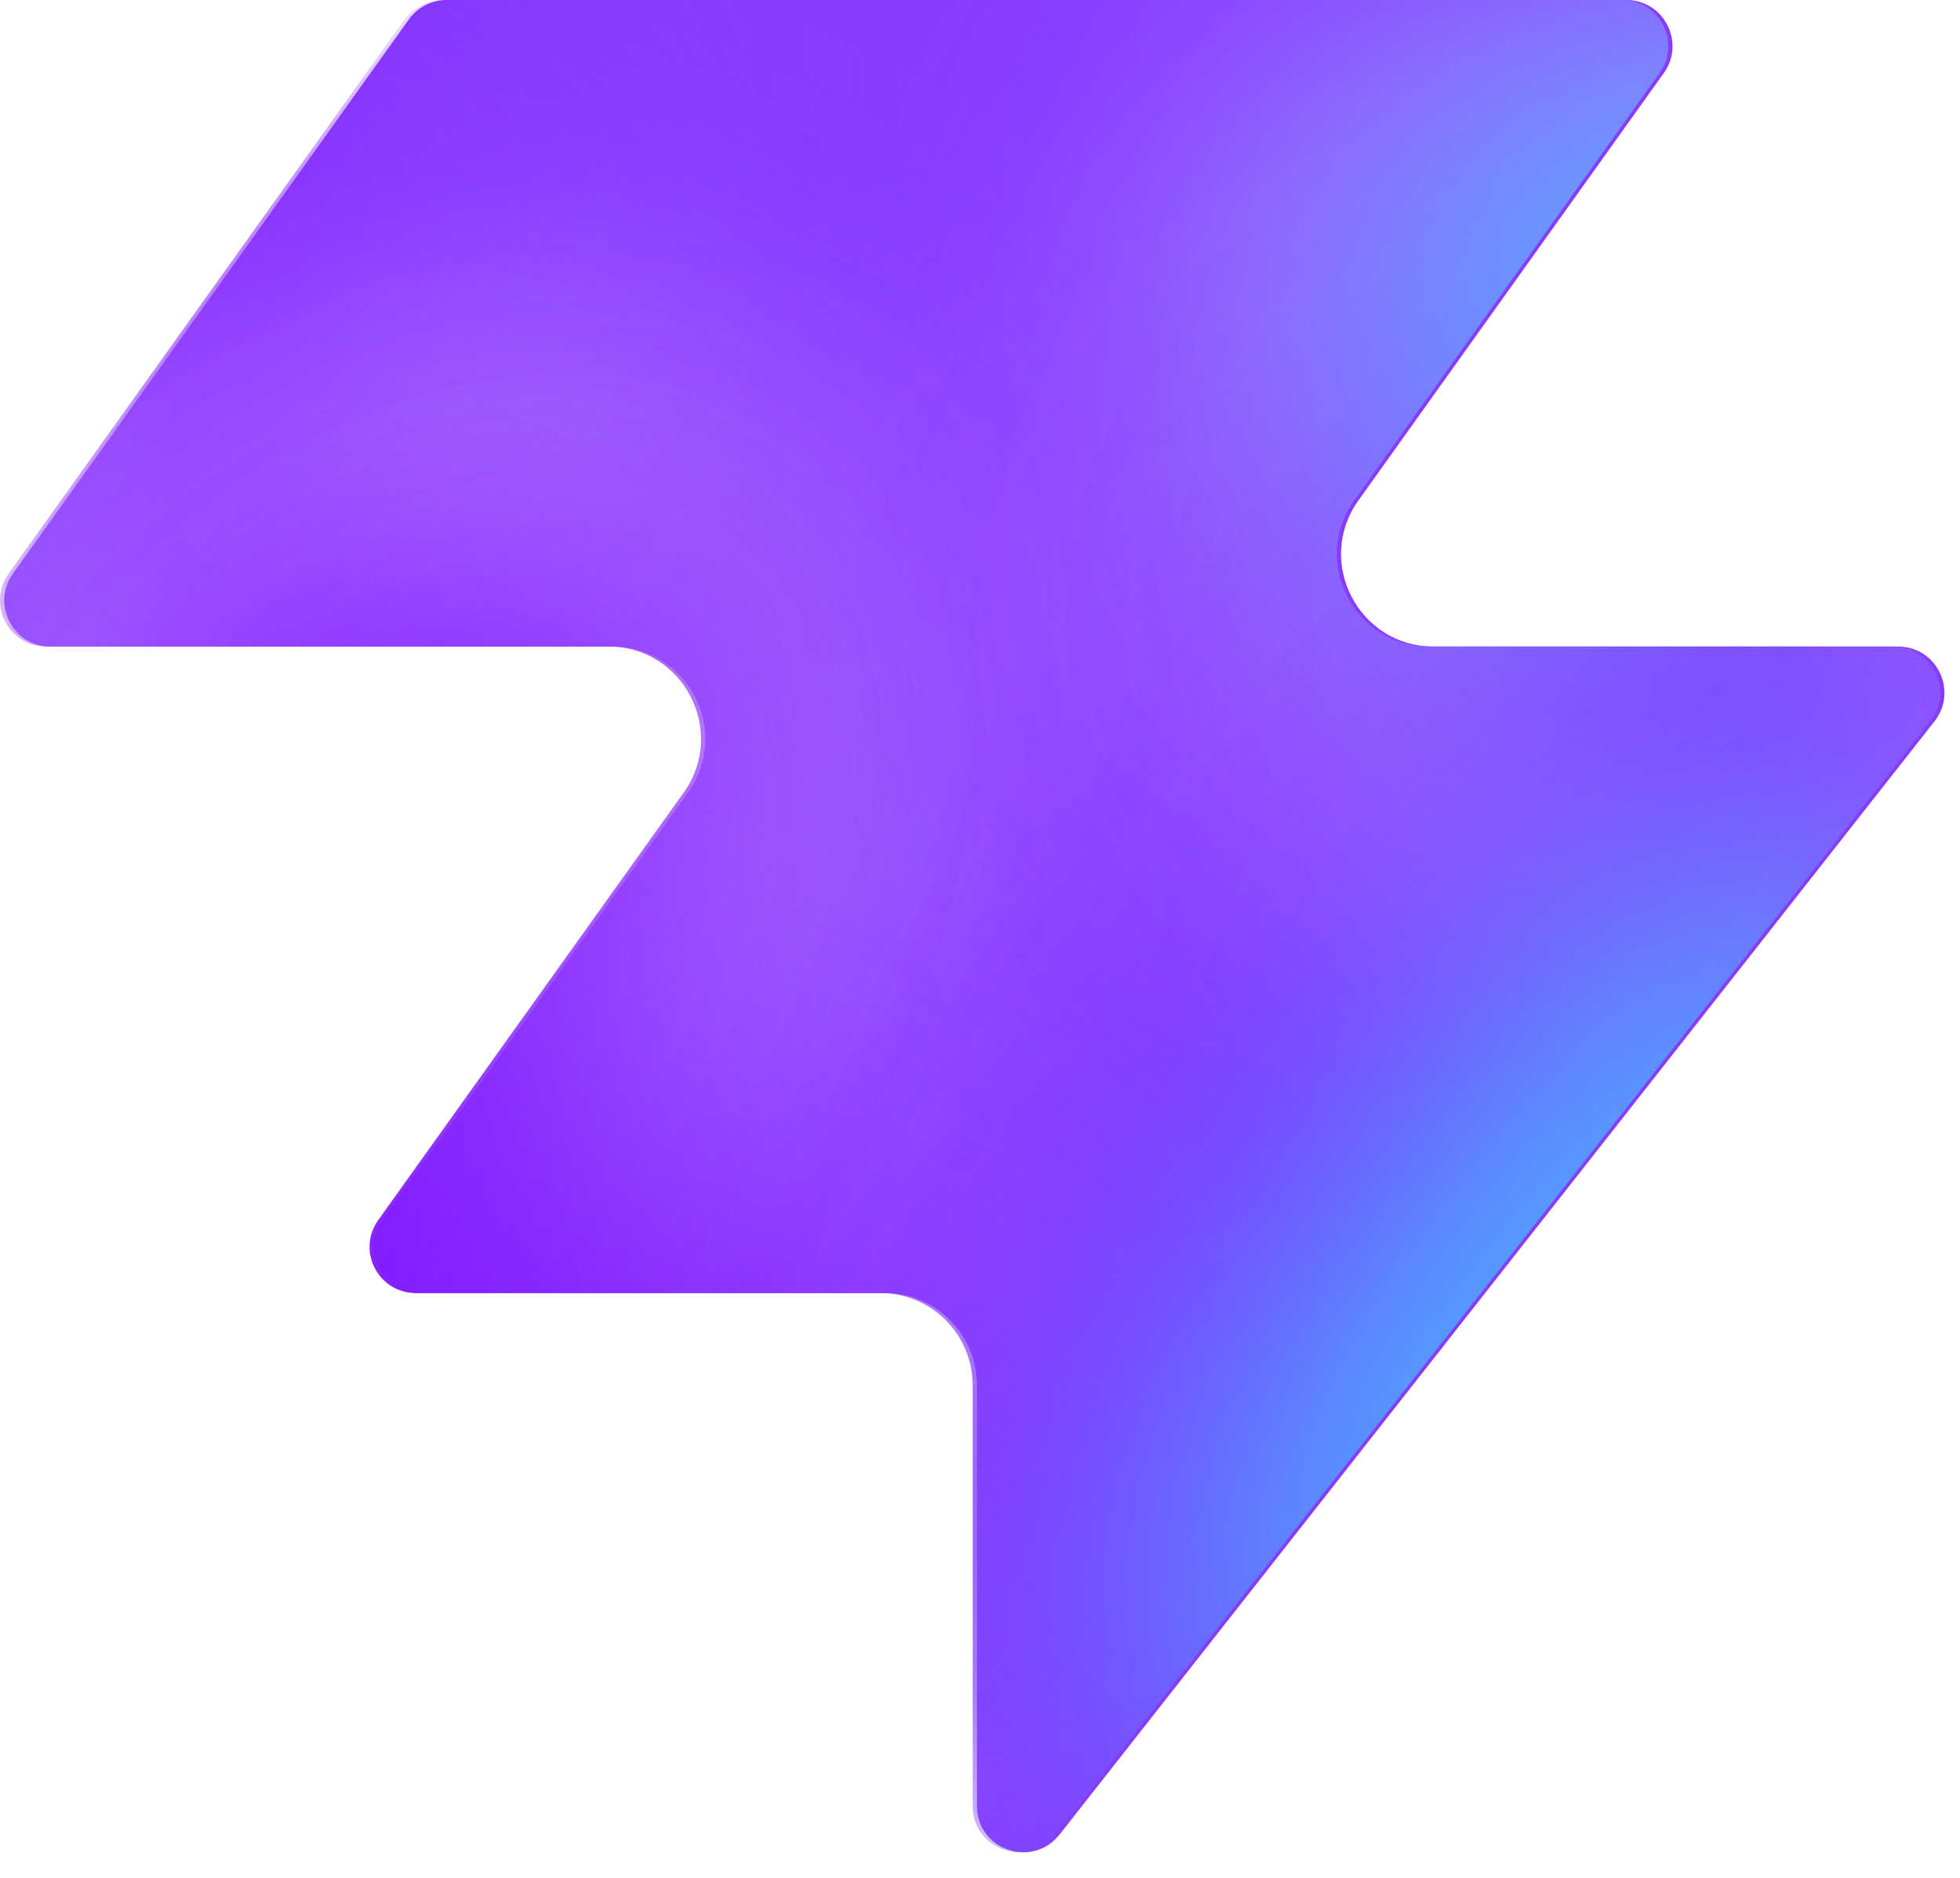
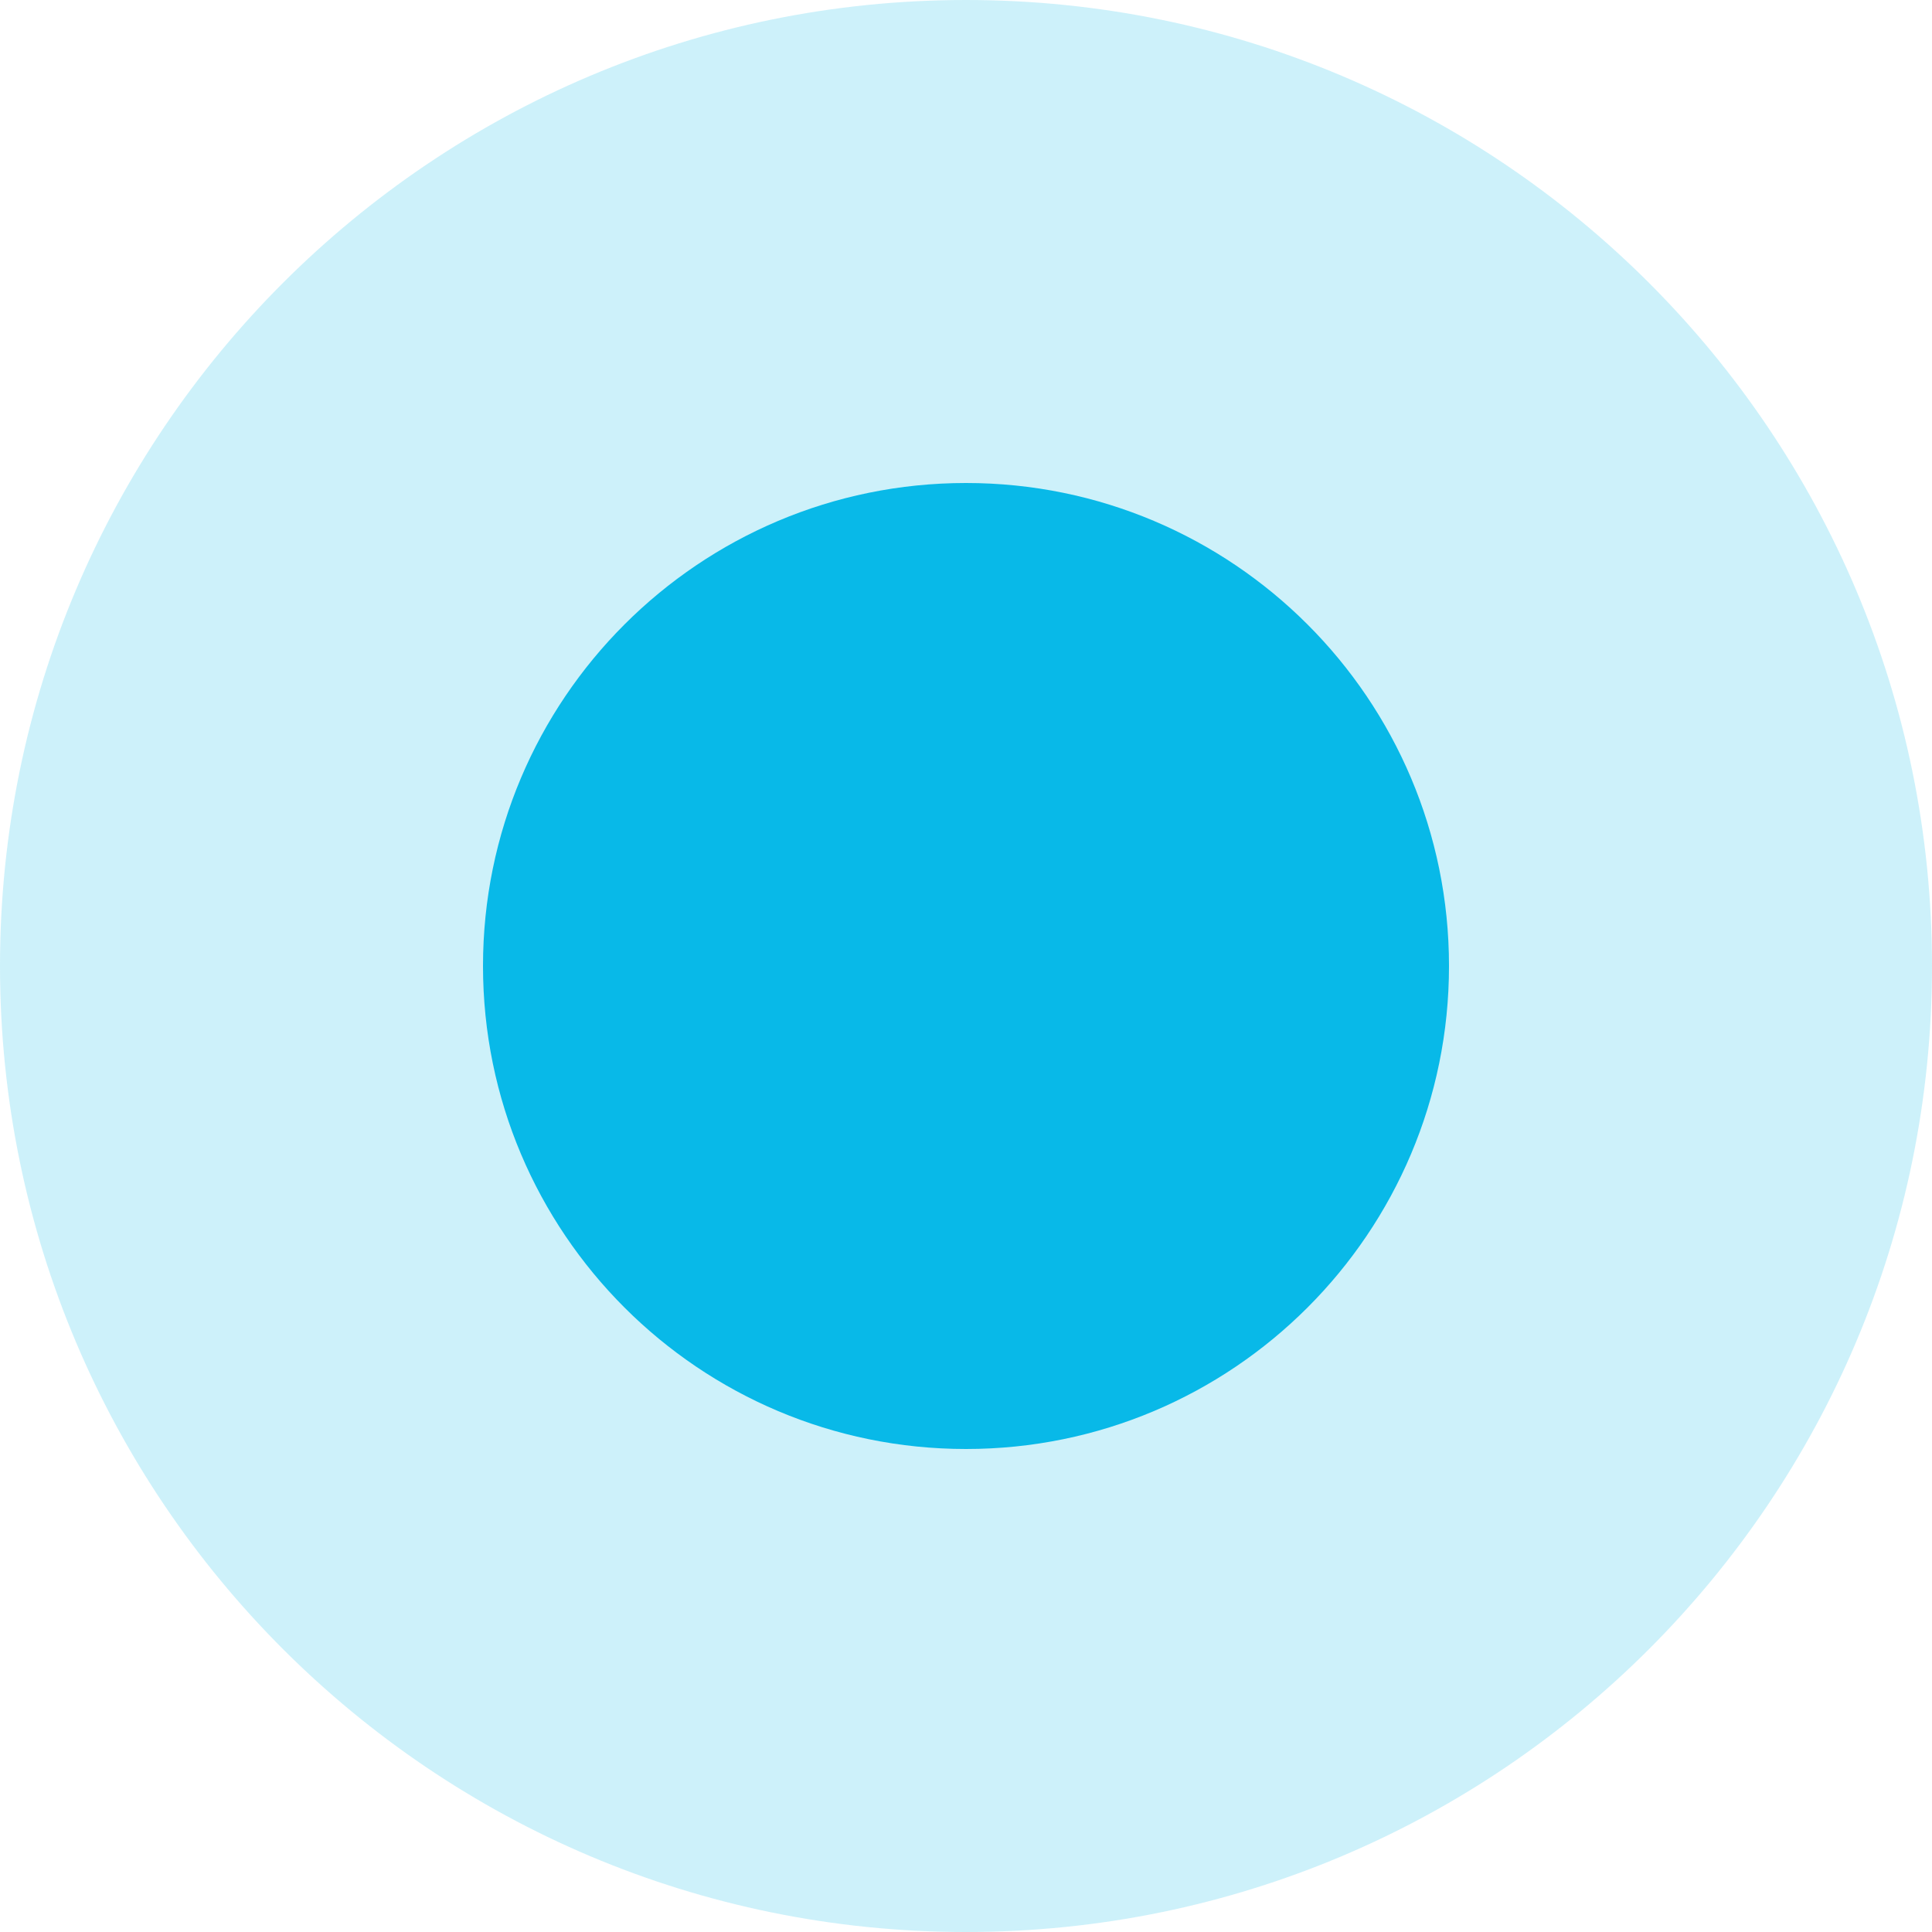
- <svg xmlns="http://www.w3.org/2000/svg" width="48" height="46" fill="none" viewBox="0 0 48 46">
-   <path fill="#863bff" d="M25.946 44.938c-.664.845-2.021.375-2.021-.698V33.937a2.26 2.26 0 0 0-2.262-2.262H10.287c-.92 0-1.456-1.04-.92-1.788l7.48-10.471c1.07-1.497 0-3.578-1.842-3.578H1.237c-.92 0-1.456-1.04-.92-1.788L10.013.474c.214-.297.556-.474.92-.474h28.894c.92 0 1.456 1.04.92 1.788l-7.48 10.471c-1.07 1.498 0 3.579 1.842 3.579h11.377c.943 0 1.473 1.088.89 1.83L25.947 44.94z" style="fill:#863bff;fill:color(display-p3 .525 .23 1);fill-opacity:1" />
-   <mask id="a" width="48" height="46" x="0" y="0" maskUnits="userSpaceOnUse" style="mask-type:alpha">
-     <path fill="#000" d="M25.842 44.938c-.664.844-2.021.375-2.021-.698V33.937a2.26 2.26 0 0 0-2.262-2.262H10.183c-.92 0-1.456-1.04-.92-1.788l7.48-10.471c1.07-1.498 0-3.579-1.842-3.579H1.133c-.92 0-1.456-1.04-.92-1.787L9.91.473c.214-.297.556-.474.92-.474h28.894c.92 0 1.456 1.04.92 1.788l-7.48 10.471c-1.07 1.498 0 3.578 1.842 3.578h11.377c.943 0 1.473 1.088.89 1.832L25.843 44.94z" style="fill:#000;fill-opacity:1" />
-   </mask>
-   <g mask="url(#a)">
-     <g filter="url(#b)">
-       <ellipse cx="5.508" cy="14.704" fill="#ede6ff" rx="5.508" ry="14.704" style="fill:#ede6ff;fill:color(display-p3 .927 .903 1);fill-opacity:1" transform="matrix(.00324 1 1 -.00324 -4.47 31.516)" />
-     </g>
-     <g filter="url(#c)">
-       <ellipse cx="10.399" cy="29.851" fill="#ede6ff" rx="10.399" ry="29.851" style="fill:#ede6ff;fill:color(display-p3 .927 .903 1);fill-opacity:1" transform="matrix(.00324 1 1 -.00324 -39.328 7.883)" />
-     </g>
-     <g filter="url(#d)">
-       <ellipse cx="5.508" cy="30.487" fill="#7e14ff" rx="5.508" ry="30.487" style="fill:#7e14ff;fill:color(display-p3 .492 .077 1);fill-opacity:1" transform="rotate(89.814 -25.913 -14.639)scale(1 -1)" />
-     </g>
-     <g filter="url(#e)">
-       <ellipse cx="5.508" cy="30.599" fill="#7e14ff" rx="5.508" ry="30.599" style="fill:#7e14ff;fill:color(display-p3 .492 .077 1);fill-opacity:1" transform="rotate(89.814 -32.644 -3.334)scale(1 -1)" />
-     </g>
-     <g filter="url(#f)">
-       <ellipse cx="5.508" cy="30.599" fill="#7e14ff" rx="5.508" ry="30.599" style="fill:#7e14ff;fill:color(display-p3 .492 .077 1);fill-opacity:1" transform="matrix(.00324 1 1 -.00324 -34.34 30.47)" />
-     </g>
-     <g filter="url(#g)">
-       <ellipse cx="14.072" cy="22.078" fill="#ede6ff" rx="14.072" ry="22.078" style="fill:#ede6ff;fill:color(display-p3 .927 .903 1);fill-opacity:1" transform="rotate(93.35 24.506 48.493)scale(-1 1)" />
-     </g>
-     <g filter="url(#h)">
-       <ellipse cx="3.47" cy="21.501" fill="#7e14ff" rx="3.47" ry="21.501" style="fill:#7e14ff;fill:color(display-p3 .492 .077 1);fill-opacity:1" transform="rotate(89.009 28.708 47.59)scale(-1 1)" />
-     </g>
-     <g filter="url(#i)">
-       <ellipse cx="3.47" cy="21.501" fill="#7e14ff" rx="3.47" ry="21.501" style="fill:#7e14ff;fill:color(display-p3 .492 .077 1);fill-opacity:1" transform="rotate(89.009 28.708 47.59)scale(-1 1)" />
-     </g>
-     <g filter="url(#j)">
-       <ellipse cx=".387" cy="8.972" fill="#7e14ff" rx="4.407" ry="29.108" style="fill:#7e14ff;fill:color(display-p3 .492 .077 1);fill-opacity:1" transform="rotate(39.51 .387 8.972)" />
-     </g>
-     <g filter="url(#k)">
-       <ellipse cx="47.523" cy="-6.092" fill="#7e14ff" rx="4.407" ry="29.108" style="fill:#7e14ff;fill:color(display-p3 .492 .077 1);fill-opacity:1" transform="rotate(37.892 47.523 -6.092)" />
-     </g>
-     <g filter="url(#l)">
-       <ellipse cx="41.412" cy="6.333" fill="#47bfff" rx="5.971" ry="9.665" style="fill:#47bfff;fill:color(display-p3 .28 .748 1);fill-opacity:1" transform="rotate(37.892 41.412 6.333)" />
-     </g>
-     <g filter="url(#m)">
-       <ellipse cx="-1.879" cy="38.332" fill="#7e14ff" rx="4.407" ry="29.108" style="fill:#7e14ff;fill:color(display-p3 .492 .077 1);fill-opacity:1" transform="rotate(37.892 -1.88 38.332)" />
-     </g>
-     <g filter="url(#n)">
-       <ellipse cx="-1.879" cy="38.332" fill="#7e14ff" rx="4.407" ry="29.108" style="fill:#7e14ff;fill:color(display-p3 .492 .077 1);fill-opacity:1" transform="rotate(37.892 -1.88 38.332)" />
-     </g>
-     <g filter="url(#o)">
-       <ellipse cx="35.651" cy="29.907" fill="#7e14ff" rx="4.407" ry="29.108" style="fill:#7e14ff;fill:color(display-p3 .492 .077 1);fill-opacity:1" transform="rotate(37.892 35.651 29.907)" />
-     </g>
-     <g filter="url(#p)">
-       <ellipse cx="38.418" cy="32.4" fill="#47bfff" rx="5.971" ry="15.297" style="fill:#47bfff;fill:color(display-p3 .28 .748 1);fill-opacity:1" transform="rotate(37.892 38.418 32.4)" />
-     </g>
-   </g>
-   <defs>
-     <filter id="b" width="60.045" height="41.654" x="-19.77" y="16.149" color-interpolation-filters="sRGB" filterUnits="userSpaceOnUse">
-       <feFlood flood-opacity="0" result="BackgroundImageFix" />
-       <feBlend in="SourceGraphic" in2="BackgroundImageFix" result="shape" />
-       <feGaussianBlur result="effect1_foregroundBlur_2002_17158" stdDeviation="7.659" />
-     </filter>
-     <filter id="c" width="90.34" height="51.437" x="-54.613" y="-7.533" color-interpolation-filters="sRGB" filterUnits="userSpaceOnUse">
-       <feFlood flood-opacity="0" result="BackgroundImageFix" />
-       <feBlend in="SourceGraphic" in2="BackgroundImageFix" result="shape" />
-       <feGaussianBlur result="effect1_foregroundBlur_2002_17158" stdDeviation="7.659" />
-     </filter>
-     <filter id="d" width="79.355" height="29.4" x="-49.64" y="2.03" color-interpolation-filters="sRGB" filterUnits="userSpaceOnUse">
-       <feFlood flood-opacity="0" result="BackgroundImageFix" />
-       <feBlend in="SourceGraphic" in2="BackgroundImageFix" result="shape" />
-       <feGaussianBlur result="effect1_foregroundBlur_2002_17158" stdDeviation="4.596" />
-     </filter>
-     <filter id="e" width="79.579" height="29.4" x="-45.045" y="20.029" color-interpolation-filters="sRGB" filterUnits="userSpaceOnUse">
-       <feFlood flood-opacity="0" result="BackgroundImageFix" />
-       <feBlend in="SourceGraphic" in2="BackgroundImageFix" result="shape" />
-       <feGaussianBlur result="effect1_foregroundBlur_2002_17158" stdDeviation="4.596" />
-     </filter>
-     <filter id="f" width="79.579" height="29.4" x="-43.513" y="21.178" color-interpolation-filters="sRGB" filterUnits="userSpaceOnUse">
-       <feFlood flood-opacity="0" result="BackgroundImageFix" />
-       <feBlend in="SourceGraphic" in2="BackgroundImageFix" result="shape" />
-       <feGaussianBlur result="effect1_foregroundBlur_2002_17158" stdDeviation="4.596" />
-     </filter>
-     <filter id="g" width="74.749" height="58.852" x="15.756" y="-17.901" color-interpolation-filters="sRGB" filterUnits="userSpaceOnUse">
-       <feFlood flood-opacity="0" result="BackgroundImageFix" />
-       <feBlend in="SourceGraphic" in2="BackgroundImageFix" result="shape" />
-       <feGaussianBlur result="effect1_foregroundBlur_2002_17158" stdDeviation="7.659" />
-     </filter>
-     <filter id="h" width="61.377" height="25.362" x="23.548" y="2.284" color-interpolation-filters="sRGB" filterUnits="userSpaceOnUse">
-       <feFlood flood-opacity="0" result="BackgroundImageFix" />
-       <feBlend in="SourceGraphic" in2="BackgroundImageFix" result="shape" />
-       <feGaussianBlur result="effect1_foregroundBlur_2002_17158" stdDeviation="4.596" />
-     </filter>
-     <filter id="i" width="61.377" height="25.362" x="23.548" y="2.284" color-interpolation-filters="sRGB" filterUnits="userSpaceOnUse">
-       <feFlood flood-opacity="0" result="BackgroundImageFix" />
-       <feBlend in="SourceGraphic" in2="BackgroundImageFix" result="shape" />
-       <feGaussianBlur result="effect1_foregroundBlur_2002_17158" stdDeviation="4.596" />
-     </filter>
-     <filter id="j" width="56.045" height="63.649" x="-27.636" y="-22.853" color-interpolation-filters="sRGB" filterUnits="userSpaceOnUse">
-       <feFlood flood-opacity="0" result="BackgroundImageFix" />
-       <feBlend in="SourceGraphic" in2="BackgroundImageFix" result="shape" />
-       <feGaussianBlur result="effect1_foregroundBlur_2002_17158" stdDeviation="4.596" />
-     </filter>
-     <filter id="k" width="54.814" height="64.646" x="20.116" y="-38.415" color-interpolation-filters="sRGB" filterUnits="userSpaceOnUse">
-       <feFlood flood-opacity="0" result="BackgroundImageFix" />
-       <feBlend in="SourceGraphic" in2="BackgroundImageFix" result="shape" />
-       <feGaussianBlur result="effect1_foregroundBlur_2002_17158" stdDeviation="4.596" />
-     </filter>
-     <filter id="l" width="33.541" height="35.313" x="24.641" y="-11.323" color-interpolation-filters="sRGB" filterUnits="userSpaceOnUse">
-       <feFlood flood-opacity="0" result="BackgroundImageFix" />
-       <feBlend in="SourceGraphic" in2="BackgroundImageFix" result="shape" />
-       <feGaussianBlur result="effect1_foregroundBlur_2002_17158" stdDeviation="4.596" />
-     </filter>
-     <filter id="m" width="54.814" height="64.646" x="-29.286" y="6.009" color-interpolation-filters="sRGB" filterUnits="userSpaceOnUse">
-       <feFlood flood-opacity="0" result="BackgroundImageFix" />
-       <feBlend in="SourceGraphic" in2="BackgroundImageFix" result="shape" />
-       <feGaussianBlur result="effect1_foregroundBlur_2002_17158" stdDeviation="4.596" />
-     </filter>
-     <filter id="n" width="54.814" height="64.646" x="-29.286" y="6.009" color-interpolation-filters="sRGB" filterUnits="userSpaceOnUse">
-       <feFlood flood-opacity="0" result="BackgroundImageFix" />
-       <feBlend in="SourceGraphic" in2="BackgroundImageFix" result="shape" />
-       <feGaussianBlur result="effect1_foregroundBlur_2002_17158" stdDeviation="4.596" />
-     </filter>
-     <filter id="o" width="54.814" height="64.646" x="8.244" y="-2.416" color-interpolation-filters="sRGB" filterUnits="userSpaceOnUse">
-       <feFlood flood-opacity="0" result="BackgroundImageFix" />
-       <feBlend in="SourceGraphic" in2="BackgroundImageFix" result="shape" />
-       <feGaussianBlur result="effect1_foregroundBlur_2002_17158" stdDeviation="4.596" />
-     </filter>
-     <filter id="p" width="39.409" height="43.623" x="18.713" y="10.588" color-interpolation-filters="sRGB" filterUnits="userSpaceOnUse">
-       <feFlood flood-opacity="0" result="BackgroundImageFix" />
-       <feBlend in="SourceGraphic" in2="BackgroundImageFix" result="shape" />
-       <feGaussianBlur result="effect1_foregroundBlur_2002_17158" stdDeviation="4.596" />
-     </filter>
-   </defs>
+ <svg xmlns="http://www.w3.org/2000/svg" viewBox="0 0 32 32">
+   <style>
+     .halo { fill: #08b9e8; fill-opacity: 0.2 }
+     @media (prefers-color-scheme: dark) { .halo { fill-opacity: 0.3 } }
+   </style>
+   <circle class="halo" cx="16" cy="16" r="16" />
+   <circle cx="16" cy="16" r="8" fill="#08b9e8" />
</svg>
